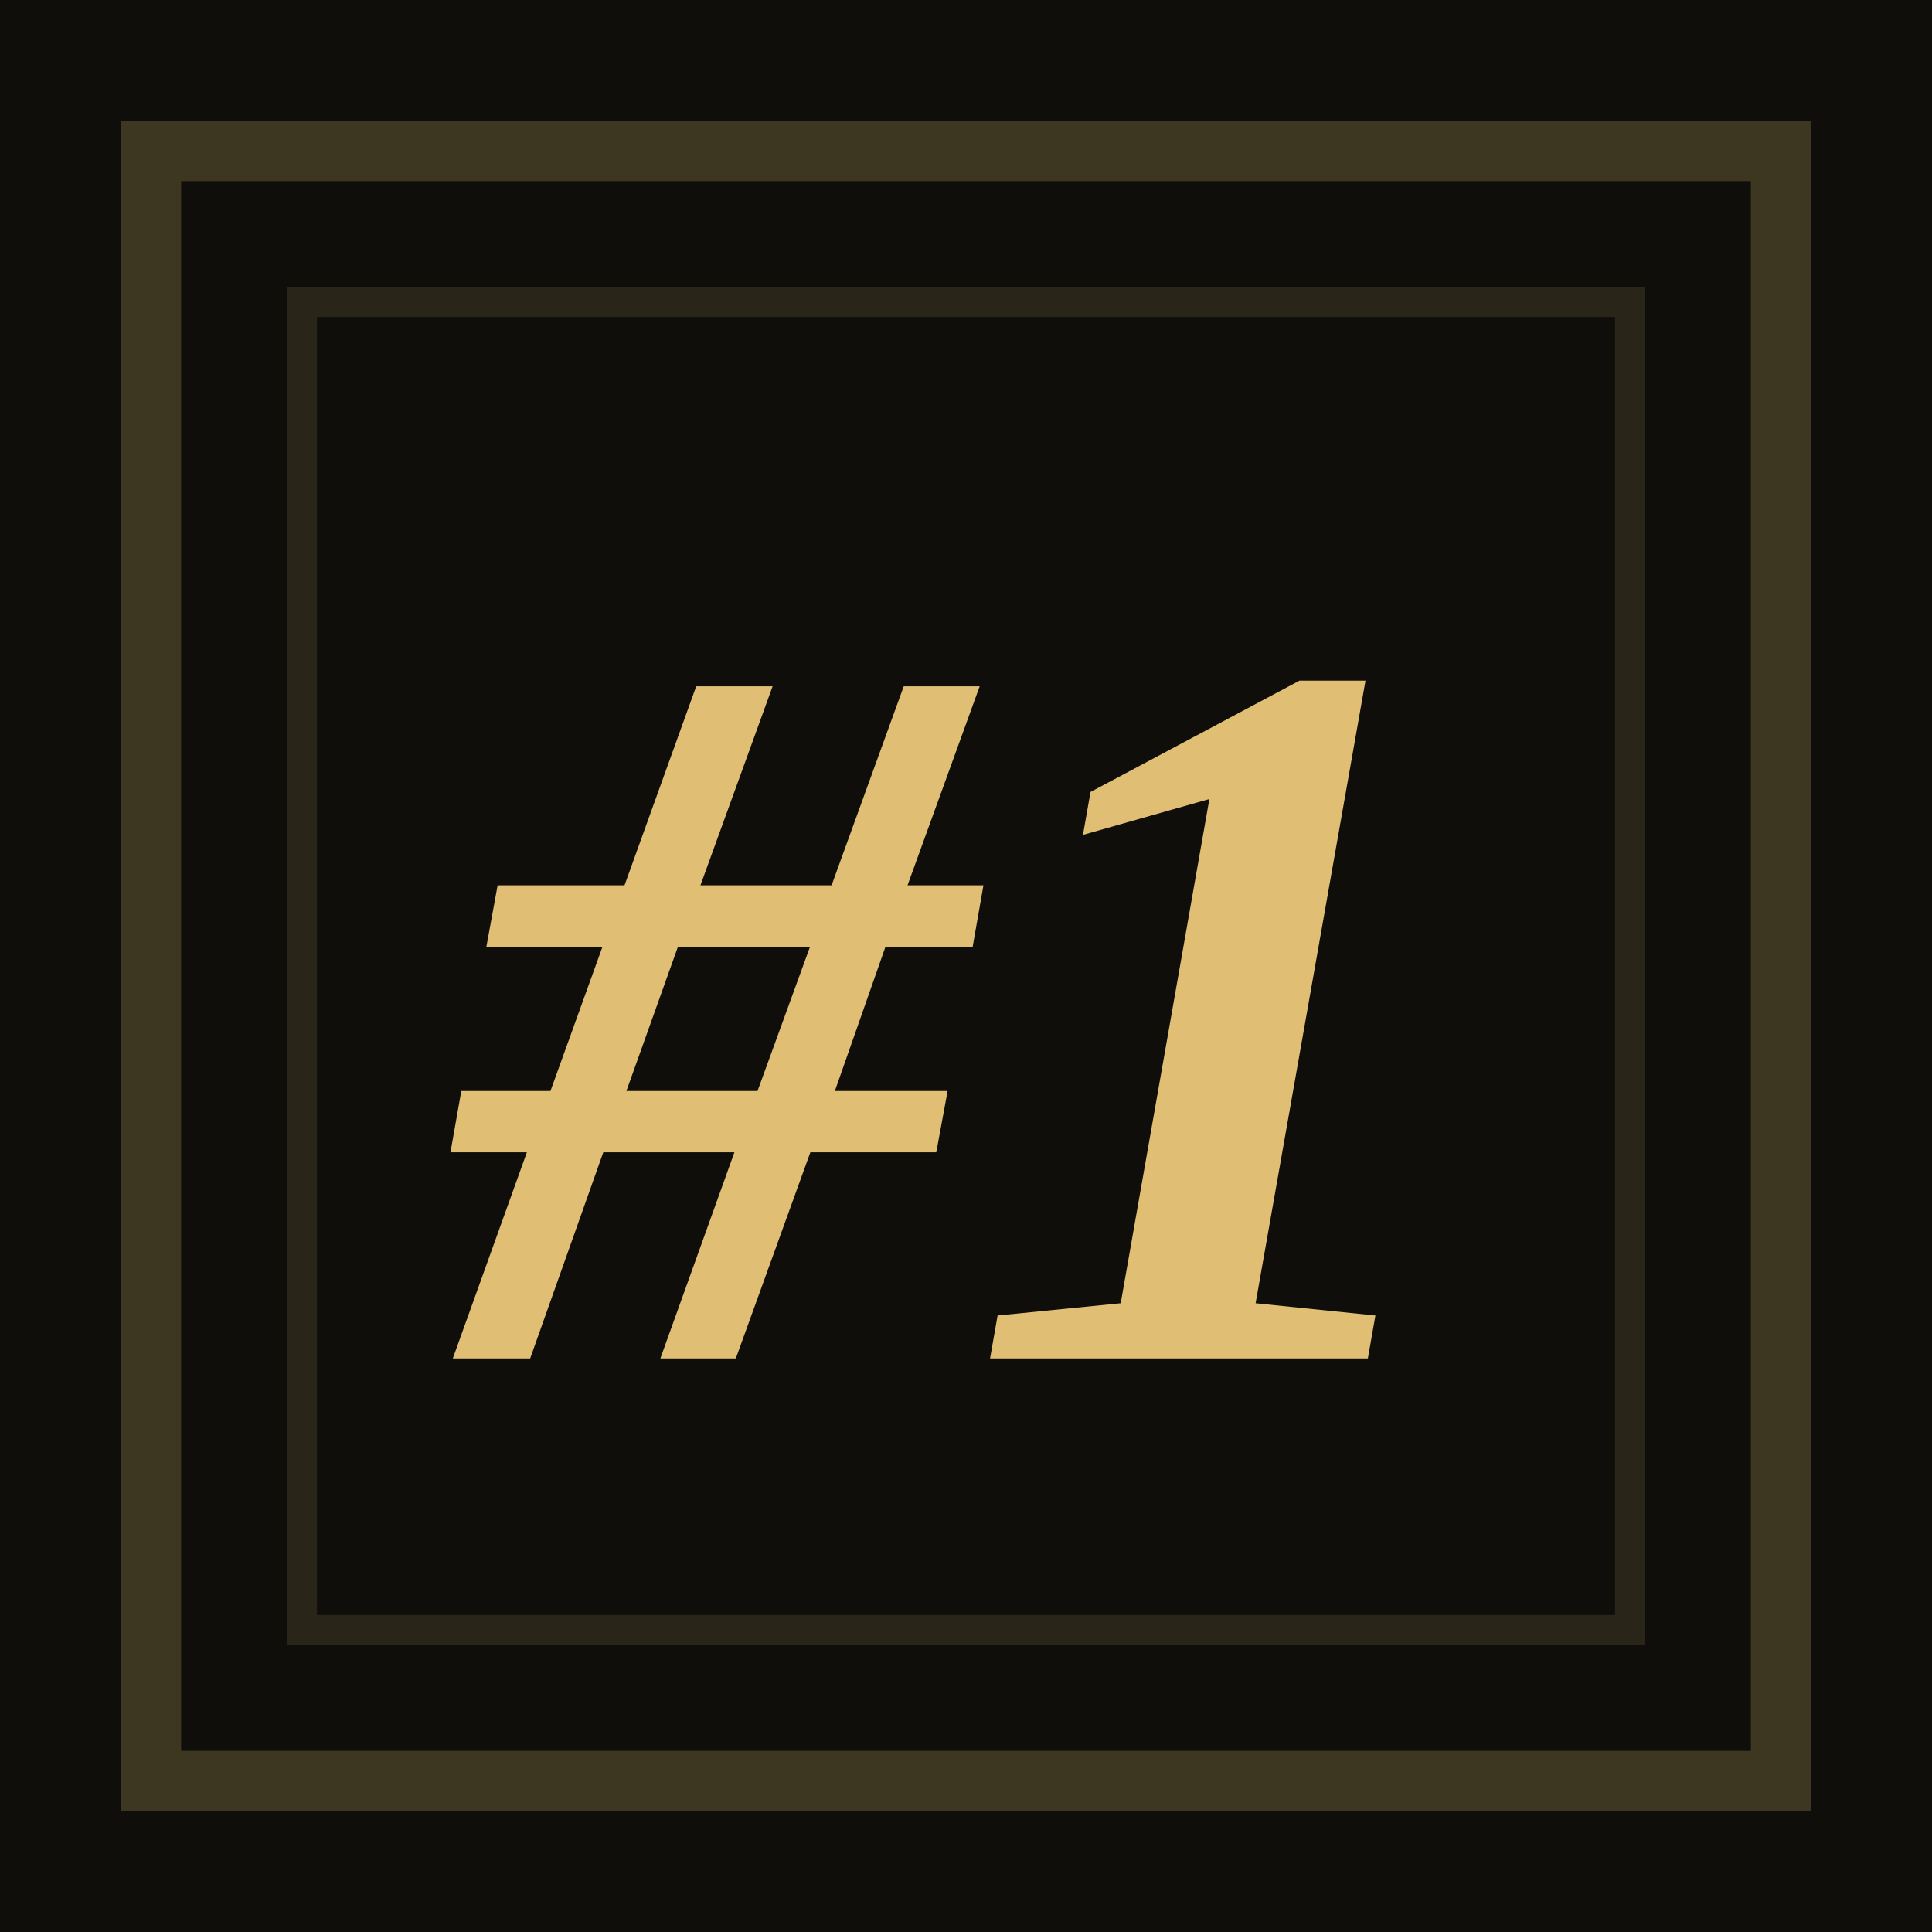
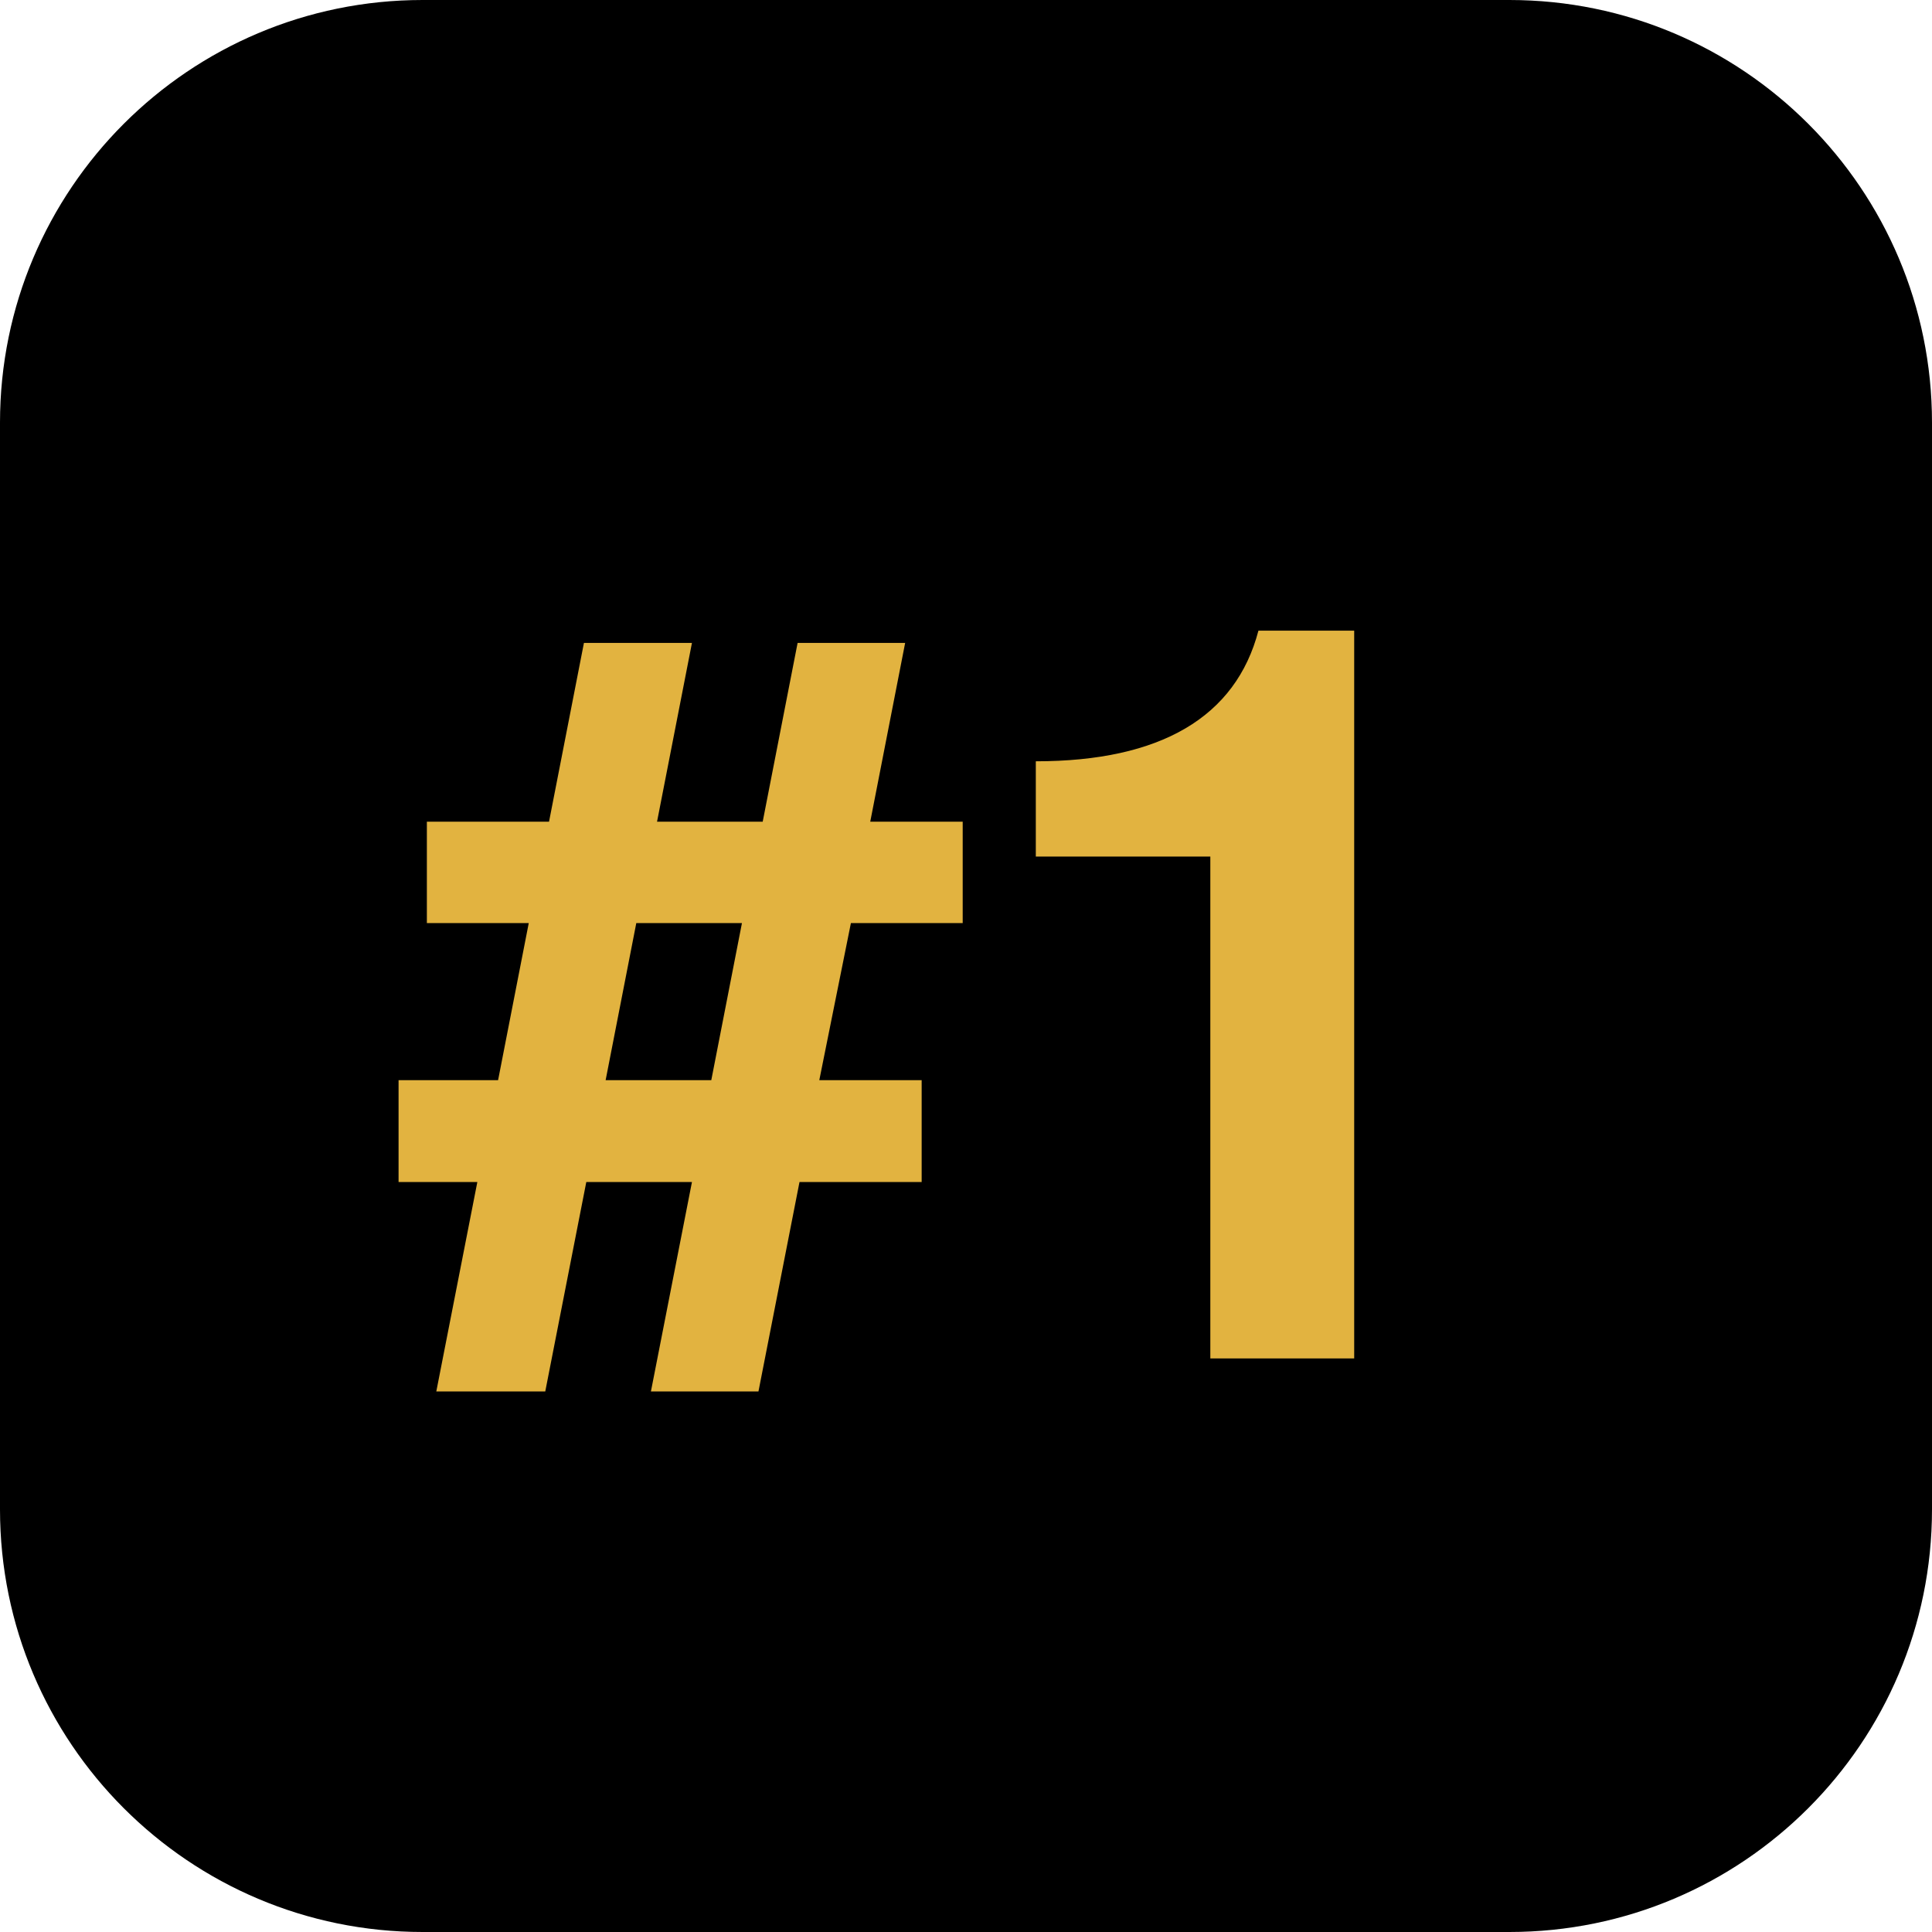
<svg xmlns="http://www.w3.org/2000/svg" viewBox="0 0 64 64">
-   <rect width="64" height="64" fill="#0f0e0a" />
-   <rect x="5" y="5" width="54" height="54" fill="none" stroke="#3d3620" stroke-width="2" />
-   <rect x="10" y="10" width="44" height="44" fill="none" stroke="#292519" stroke-width="1" />
-   <text x="32" y="45" text-anchor="middle" font-family="Georgia, 'Times New Roman', serif" font-style="italic" font-weight="700" font-size="34" fill="#e0bf74">#1</text>
+   <rect width="64" height="64" rx="14" fill="#000000" />
+   <text x="32" y="45" text-anchor="middle" font-family="-apple-system, BlinkMacSystemFont, 'Segoe UI', Helvetica, Arial, sans-serif" font-weight="800" font-size="34" fill="#e2b340">#1</text>
</svg>
